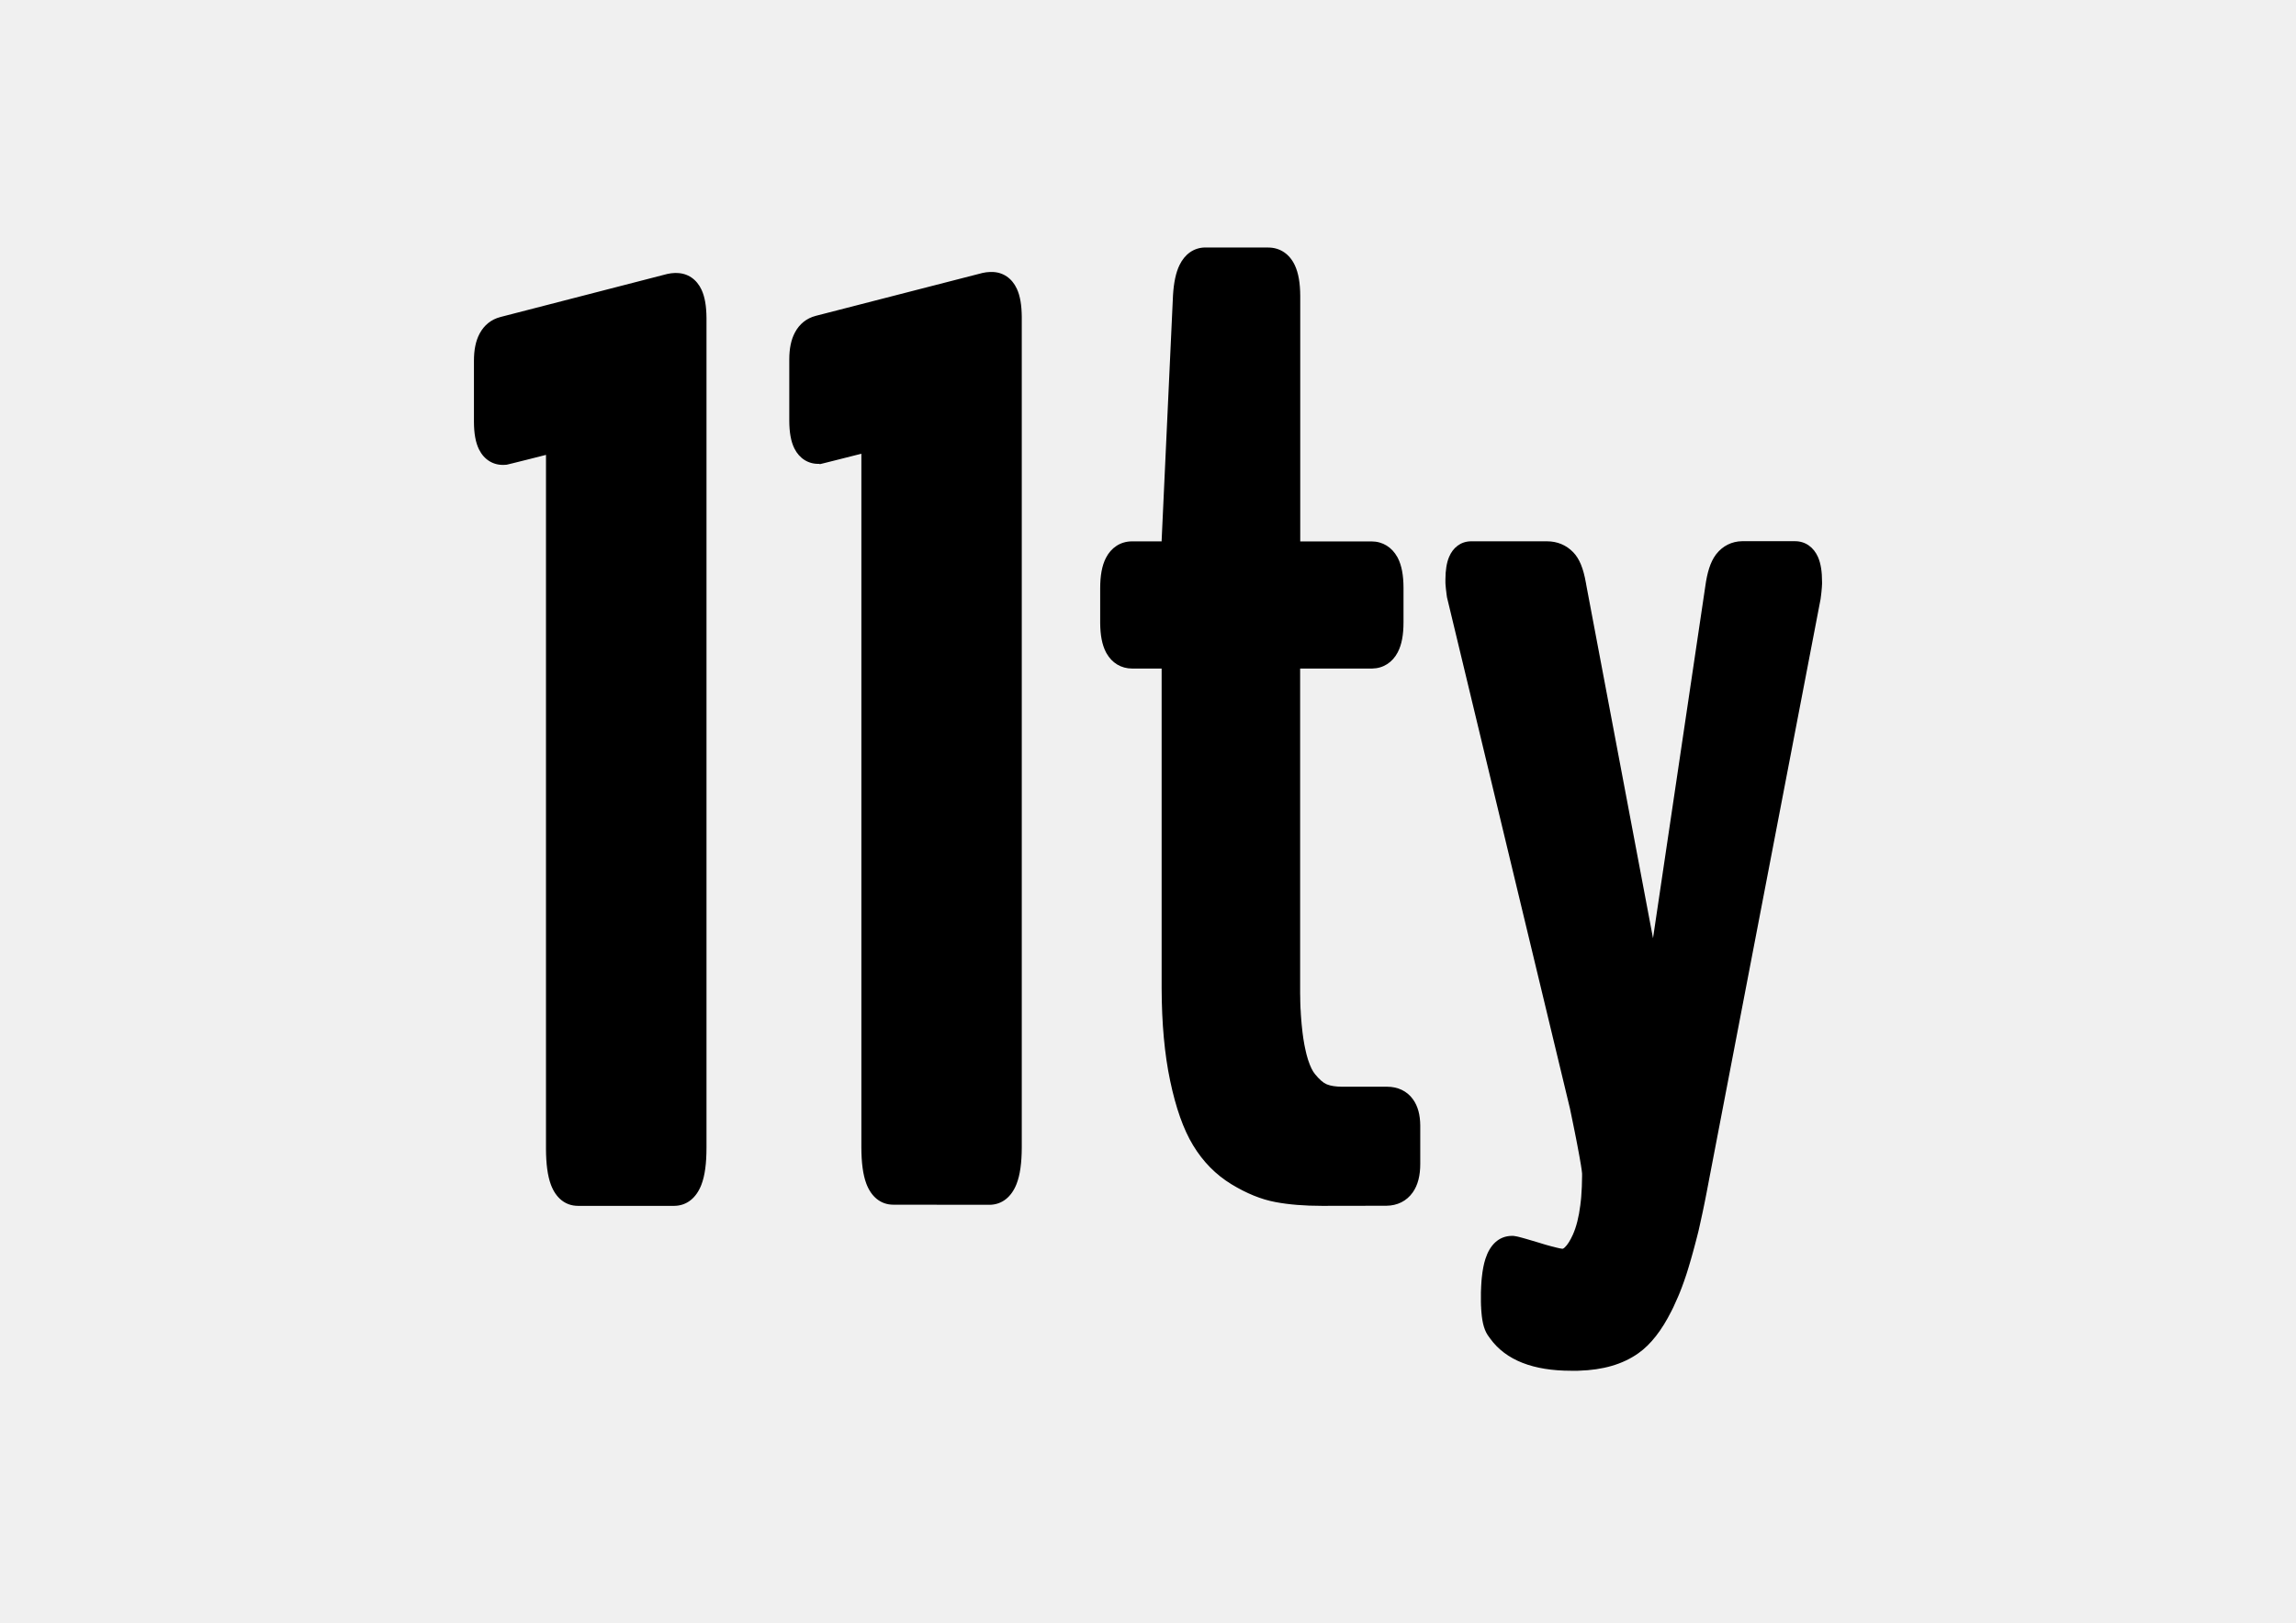
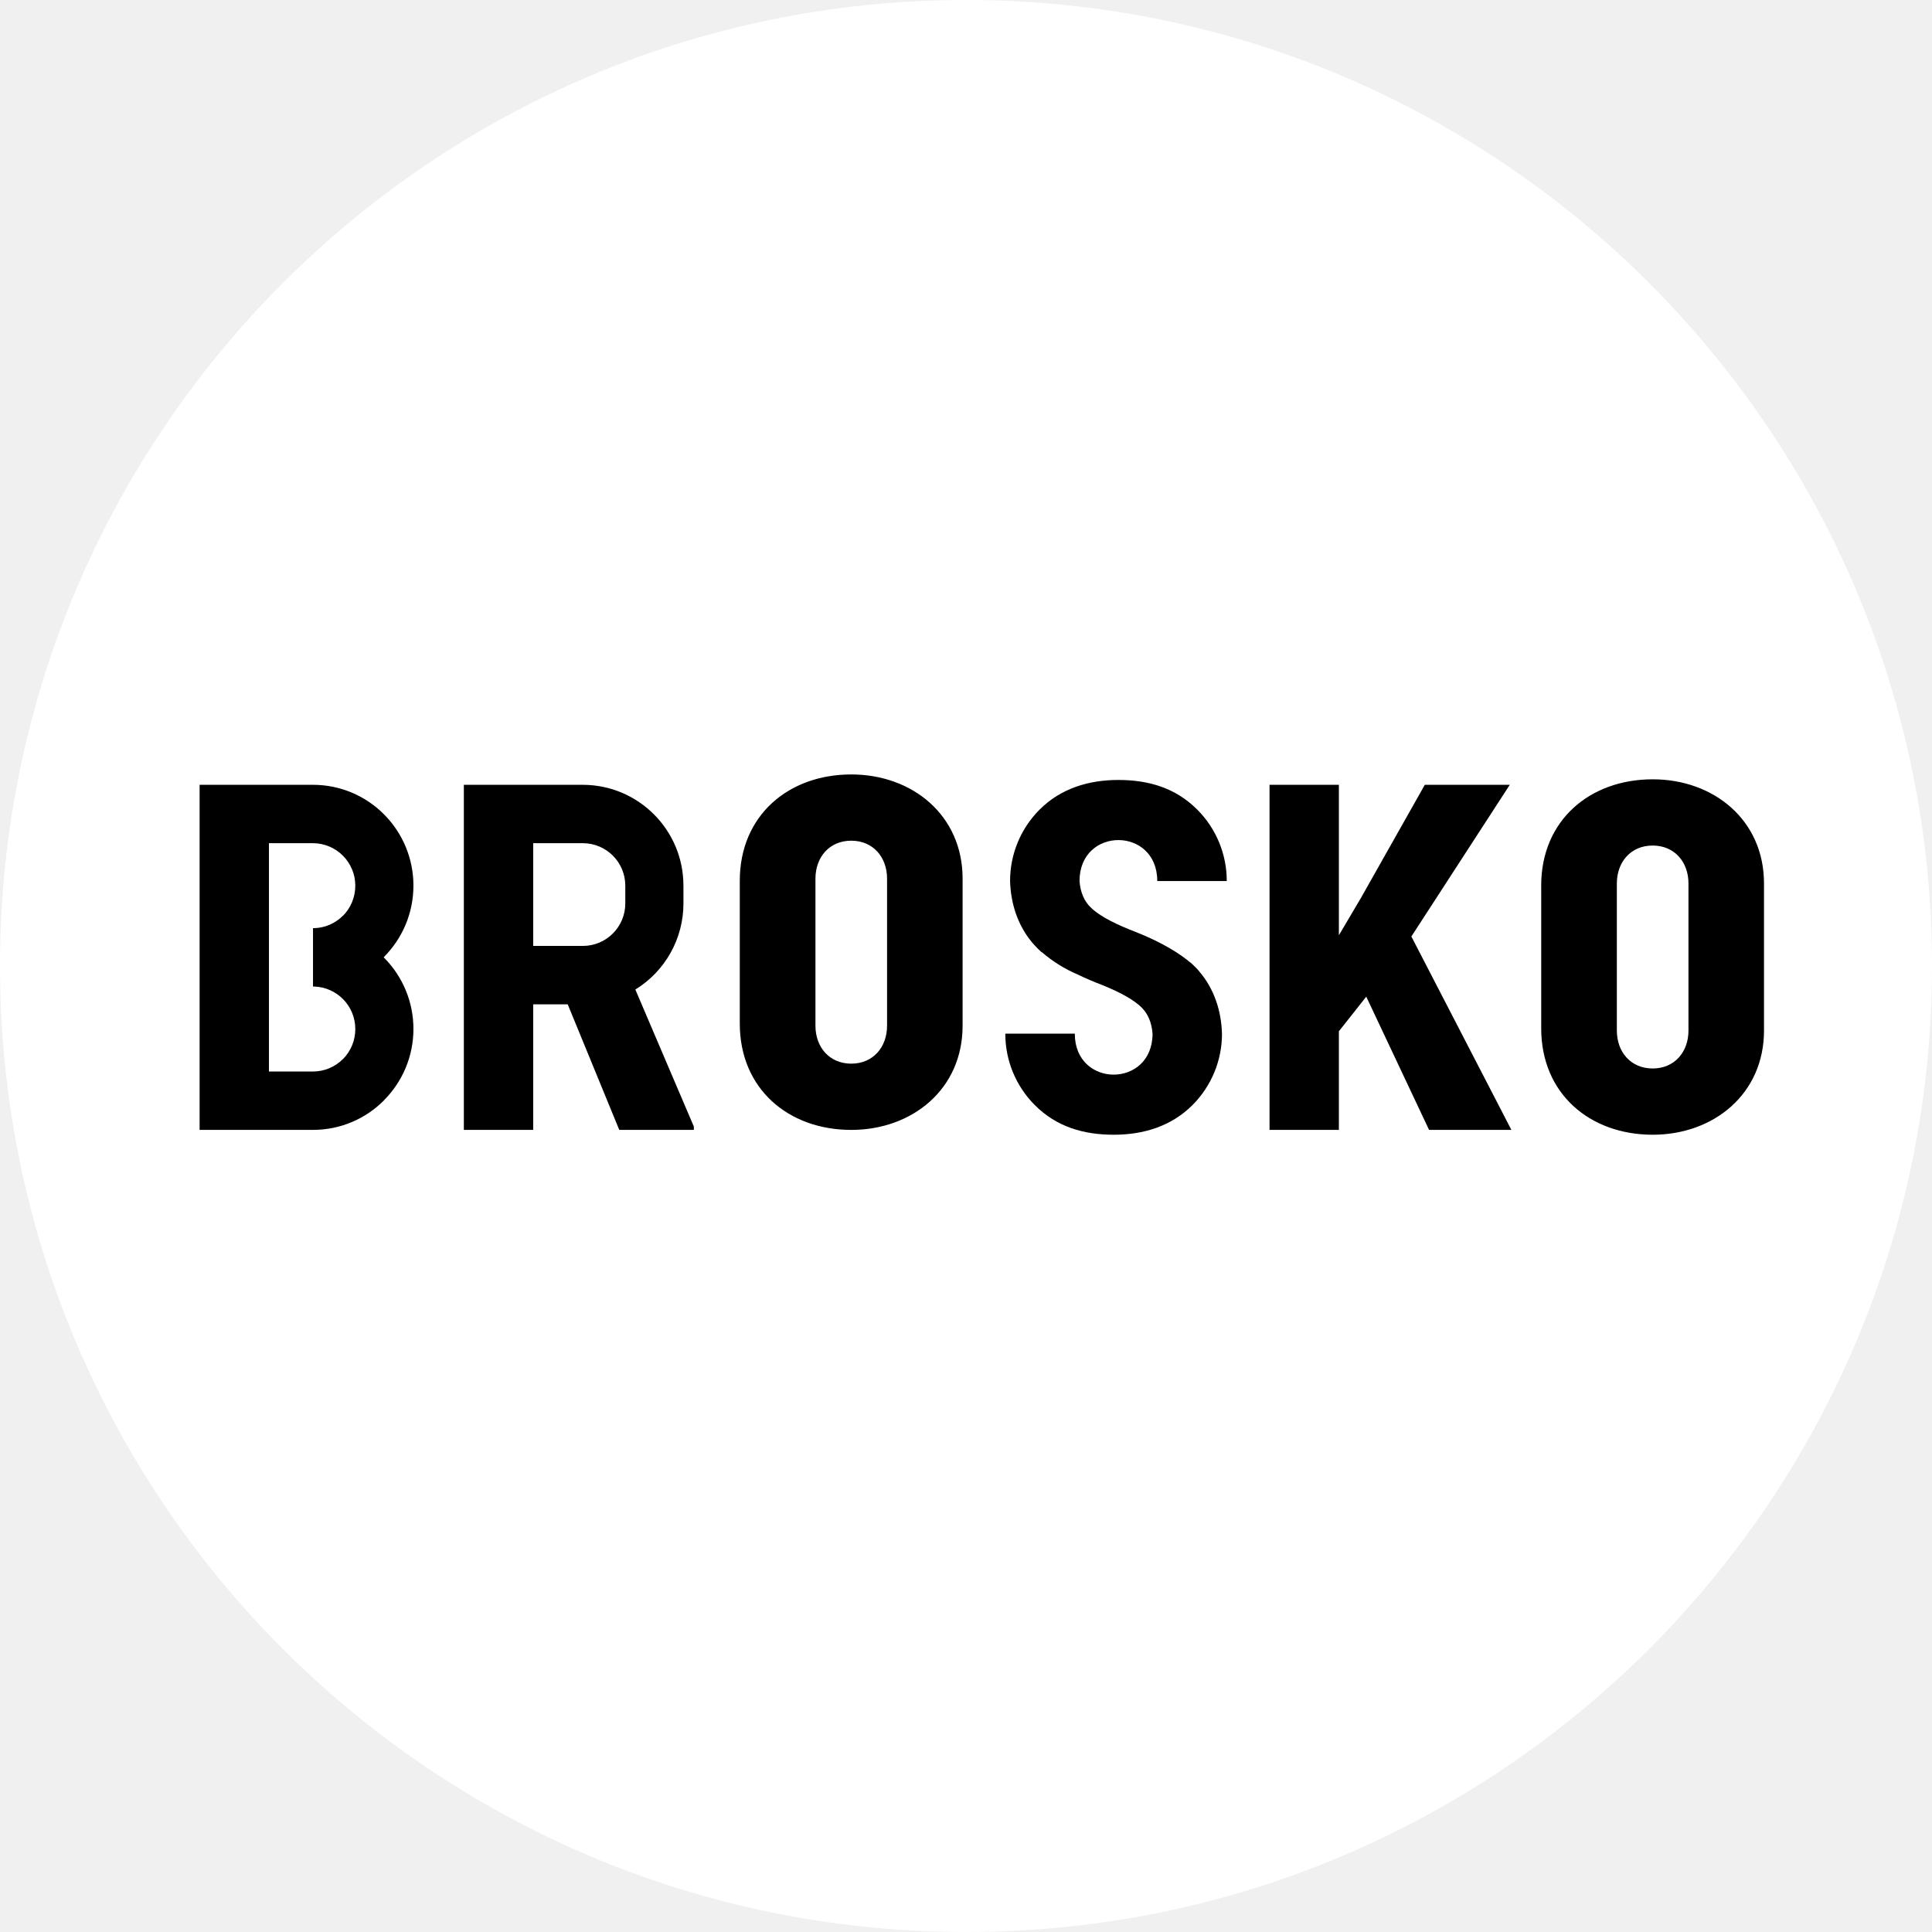
- <svg xmlns="http://www.w3.org/2000/svg" xml:space="preserve" style="enable-background:new 0 0 436 308" version="1.0" viewBox="0 0 436 308">
-   <path d="M188.33 51.64c2.14 0 3.85 1.21 4.76 3.18.64 1.38.92 3.13.94 5.34v157.72c-.01 2.92-.32 5.2-.99 6.92-.93 2.39-2.7 3.93-5.11 3.96h-.09l-18.19-.02c-2.46 0-4.23-1.57-5.14-4-.64-1.71-.93-3.97-.94-6.88V86.15l-4.9 1.24-1.95.49-.57.14-.29.07-.14.03-.05.01H155.61l.03-.03c.01-.01.02-.02 0-.03H155.57c-2.06.08-3.78-1.03-4.72-2.92-.67-1.35-.96-3.08-.97-5.26V68.28c0-2.05.33-3.76 1.08-5.16.85-1.6 2.21-2.7 3.93-3.14l.1-.03.12-.03 31.45-8.09c.45-.11.94-.17 1.48-.19H188.33zM240.84 47c2.25 0 4.05 1.26 5.03 3.34.71 1.5 1.03 3.44 1.04 5.88v46.58h13.53c2.12 0 3.87 1.1 4.9 2.96l.05.09.05.09c.74 1.45 1.07 3.31 1.08 5.62v6.59c0 2.36-.33 4.24-1.1 5.71-1 1.92-2.75 3.05-4.88 3.08h-13.65V188.61l.01.47.01.46v.23l.01.57.02.56.02.55.04.55.01.21.02.42.03.41.03.4.03.4.02.2.03.39.02.19.02.19.04.38c.01.12.03.25.04.37l.02.18.04.36c.09.75.2 1.45.32 2.11l.04.22.03.15.06.29.06.28.03.14.06.27.06.26.03.13.06.25c.08.32.17.63.26.92l.08.24c.38 1.16.81 2.02 1.26 2.57.84 1.04 1.58 1.66 2.15 1.91l.17.07c.67.27 1.61.42 2.81.43h8.57c2.02 0 3.77.8 4.91 2.38.95 1.31 1.37 2.98 1.39 4.97V220.97c0 2.21-.43 4.03-1.43 5.44-1.16 1.65-2.94 2.51-5 2.53h-.11l-12.12.02c-3.36 0-6.29-.24-8.84-.72-2.73-.51-5.5-1.65-8.35-3.38-2.97-1.81-5.4-4.28-7.29-7.4-1.84-3.03-3.28-7.12-4.36-12.28-1.06-5.02-1.59-10.88-1.61-17.55V126.94H215c-2.11 0-3.85-1.07-4.88-2.91l-.05-.09-.05-.09c-.75-1.44-1.08-3.27-1.1-5.55v-6.59c0-2.39.33-4.3 1.09-5.78 1-1.95 2.75-3.11 4.89-3.14H220.59v-.18l2.15-46.37.01-.21c.15-2.4.54-4.28 1.25-5.73.98-2.01 2.67-3.27 4.82-3.31h12.02zm100.03 55.76c2 0 3.55 1.18 4.36 3.01.54 1.24.77 2.79.77 4.73v.33l-.01.23-.01.12-.01.24-.01.12-.02.25c-.02.21-.04.42-.06.65l-.02.17-.03.29-.04.3-.04.31-.03.24-21.21 110.41-.05.27-.11.58-.11.57-.16.84-.11.56-.16.82-.11.54-.11.54-.11.53-.11.53-.11.52-.17.77-.11.51-.11.5-.11.5-.11.49-.11.49-.12.48-.12.47-.12.47-.12.46-.12.46-.12.45-.12.45-.12.44-.12.44-.12.43-.12.43-.12.42-.12.41-.12.41-.12.4-.12.4-.12.39-.12.39-.12.38-.13.38-.06.19-.13.37-.06.18-.06.18-.16.44-.16.44-.06.17-.13.34-.13.33c-.06.15-.12.29-.17.44l-.15.37-.16.38c-.28.66-.56 1.29-.85 1.9l-.12.26-.17.34-.17.34c-1.84 3.66-3.91 6.33-6.28 8-2.96 2.1-6.73 3.18-11.29 3.31l-.2.01h-1.26c-7.15 0-12.37-1.96-15.38-6.11l-.09-.13-.08-.11-.04-.05c-.86-1.09-1.28-2.59-1.45-4.68l-.01-.14-.02-.27-.01-.14-.01-.14-.01-.28-.01-.14-.01-.14-.01-.37-.01-.38V245.44l.01-.36.01-.18.01-.18.01-.35.02-.34.02-.34c.01-.11.01-.22.02-.33l.01-.16.03-.32.03-.31c.14-1.39.37-2.57.69-3.56.83-2.58 2.49-4.31 4.99-4.35h.27l.08.01.09.01.12.02.13.02.17.03.16.03.14.03.28.07.38.1.51.14.53.15.71.21 1.69.5.48.15.43.13.41.12.39.11.37.1.26.07.25.06.31.08.28.07.2.05.18.04.17.04.2.04.13.02.11.02.07.01.06.01H296.74c.03 0 .04 0 .08-.02.09-.04.21-.12.35-.26.46-.43.98-1.22 1.5-2.37.66-1.46 1.14-3.34 1.43-5.64l.02-.2.04-.34.04-.35.02-.18.02-.18.03-.36c.1-1.19.15-2.48.16-3.86V222.87l-.01-.13-.02-.2-.03-.23-.03-.26-.02-.14-.05-.31-.05-.34-.08-.47-.09-.52-.1-.57-.11-.61-.15-.8-.16-.86-.21-1.09-.27-1.36-.26-1.28-.32-1.57-.34-1.64-23.36-97.11-.04-.29-.04-.28-.03-.27-.03-.26-.04-.31-.03-.29-.01-.11-.02-.22-.02-.21-.01-.1-.01-.2-.01-.2V110c.01-1.72.22-3.11.69-4.24.73-1.76 2.19-2.94 4.11-2.98h14.5c1.93 0 3.64.71 4.96 2.07 1.22 1.25 1.94 3.14 2.41 5.78l.03.15.04.26 12.68 67.1 9.9-66.63.02-.13c.36-2.67.97-4.65 1.98-6.02l.06-.08.06-.08c1.22-1.55 2.94-2.41 4.89-2.44H340.87zM128.46 51.84c2.14 0 3.85 1.21 4.76 3.18.64 1.38.92 3.13.94 5.34v157.53c0 3.01-.3 5.35-.99 7.11-.93 2.39-2.7 3.93-5.11 3.96h-18.3c-2.46 0-4.23-1.57-5.14-4-.64-1.71-.93-3.97-.94-6.88V86.37l-3.51.89-2.77.69-.66.16-.29.07-.22.05-.13.02H96l-.12.01c-2.15.15-3.94-.96-4.91-2.91-.67-1.35-.96-3.07-.97-5.26V68.5c0-2.05.33-3.76 1.08-5.16.85-1.6 2.21-2.7 3.93-3.14l.1-.03.12-.03 31.47-8.12c.45-.11.94-.17 1.48-.19h.28z" />
+ <svg xmlns="http://www.w3.org/2000/svg" fill="none" viewBox="0 0 92 92">
+   <style>
+ 		.favicon-bg { fill: #fff }
+ 		.favicon-text { fill: #000 }
+ 	  @media (prefers-color-scheme: dark) {
+       .favicon-bg { fill: #000 }
+       .favicon-text { fill: #fff }
+     }
+ 	</style>
+   <rect class="favicon-bg" width="92" height="92" fill="#fff" rx="46" />
+   <path class="favicon-text" fill="#000" fill-rule="evenodd" d="M32.544 42.175a4.798 4.798 0 0 0-4.782-4.803h-5.674v16.432h3.302v-5.979h1.644l2.455 5.98h3.552v-.158l-2.786-6.526a4.81 4.81 0 0 0 2.29-4.1v-.846Zm-7.154-2.023h2.372a2.022 2.022 0 0 1 2.014 2.023v.847a2.022 2.022 0 0 1-2.014 2.022H25.39v-4.892Zm9.838 1.788c0-3.1 2.308-5.062 5.31-5.062 2.9 0 5.3 1.937 5.3 4.96v7.007c0 3.023-2.4 4.96-5.3 4.96-3.002 0-5.31-1.961-5.31-5.062V41.94Zm7.013-.102c0-1.018-.663-1.805-1.705-1.805s-1.705.787-1.705 1.805v7.007c0 1.018.663 1.805 1.705 1.805s1.705-.787 1.705-1.805v-7.007Zm31.149.332c0-3.1 2.309-5.06 5.311-5.06C81.6 37.11 84 39.044 84 42.068v7.007c0 3.023-2.4 4.96-5.299 4.96-3.002 0-5.31-1.961-5.31-5.062V42.17Zm7.013-.102c0-1.017-.662-1.804-1.705-1.804-1.042 0-1.705.786-1.705 1.804v7.008c0 1.018.663 1.804 1.705 1.804 1.043 0 1.705-.786 1.705-1.804v-7.008Zm-65.498 8.956h-2.098V40.152h2.098a2.022 2.022 0 0 1 2.014 2.023c0 .56-.224 1.069-.587 1.434l-.003-.003a2.007 2.007 0 0 1-1.372.592h-.052v2.78h.052A2.022 2.022 0 0 1 16.919 49a2.03 2.03 0 0 1-.587 1.434l-.003-.002a2.005 2.005 0 0 1-1.424.592Zm3.365-5.436.017-.017v-.005c.865-.87 1.4-2.07 1.4-3.39a4.799 4.799 0 0 0-1.4-3.397 4.758 4.758 0 0 0-3.382-1.407h-5.4v16.432h5.4c1.32 0 2.516-.537 3.382-1.407v-.005c.865-.87 1.4-2.07 1.4-3.391a4.8 4.8 0 0 0-1.4-3.397l-.017-.016Zm46.79 1.872-1.304 1.649v4.696h-3.302V37.372h3.302v7.165l1.047-1.772 3.045-5.393h4.046l-4.686 7.223 4.763 9.21h-3.92L65.06 47.46Z" clip-rule="evenodd" />
+   <path class="favicon-text" fill="#000" d="M58.19 49.222a4.8 4.8 0 0 1-1.402 3.397c-1.016 1.02-2.351 1.416-3.752 1.416-1.43 0-2.724-.371-3.764-1.416a4.8 4.8 0 0 1-1.4-3.397h3.309c0 2.601 3.702 2.601 3.702 0-.041-.535-.223-.951-.517-1.242-.34-.341-.955-.699-1.853-1.063-.43-.164-.829-.335-1.195-.513a6.509 6.509 0 0 1-1.715-1.07h-.015a5.028 5.028 0 0 1-.365-.368l-.004-.005-.001-.002-.007-.007-.006-.006-.029-.034c-.708-.829-1.046-1.875-1.077-2.958a4.8 4.8 0 0 1 1.401-3.397c1.017-1.02 2.352-1.416 3.753-1.416 1.43 0 2.723.371 3.763 1.416a4.798 4.798 0 0 1 1.401 3.397h-3.309c0-2.601-3.702-2.601-3.702 0 .04.536.223.951.516 1.242.34.342.956.698 1.854 1.063l.207.08.002.002c1.432.555 2.264 1.127 2.705 1.5h.011c.056.052.111.104.164.157.175.166.247.266.247.266.709.829 1.046 1.875 1.077 2.958Z" />
</svg>
